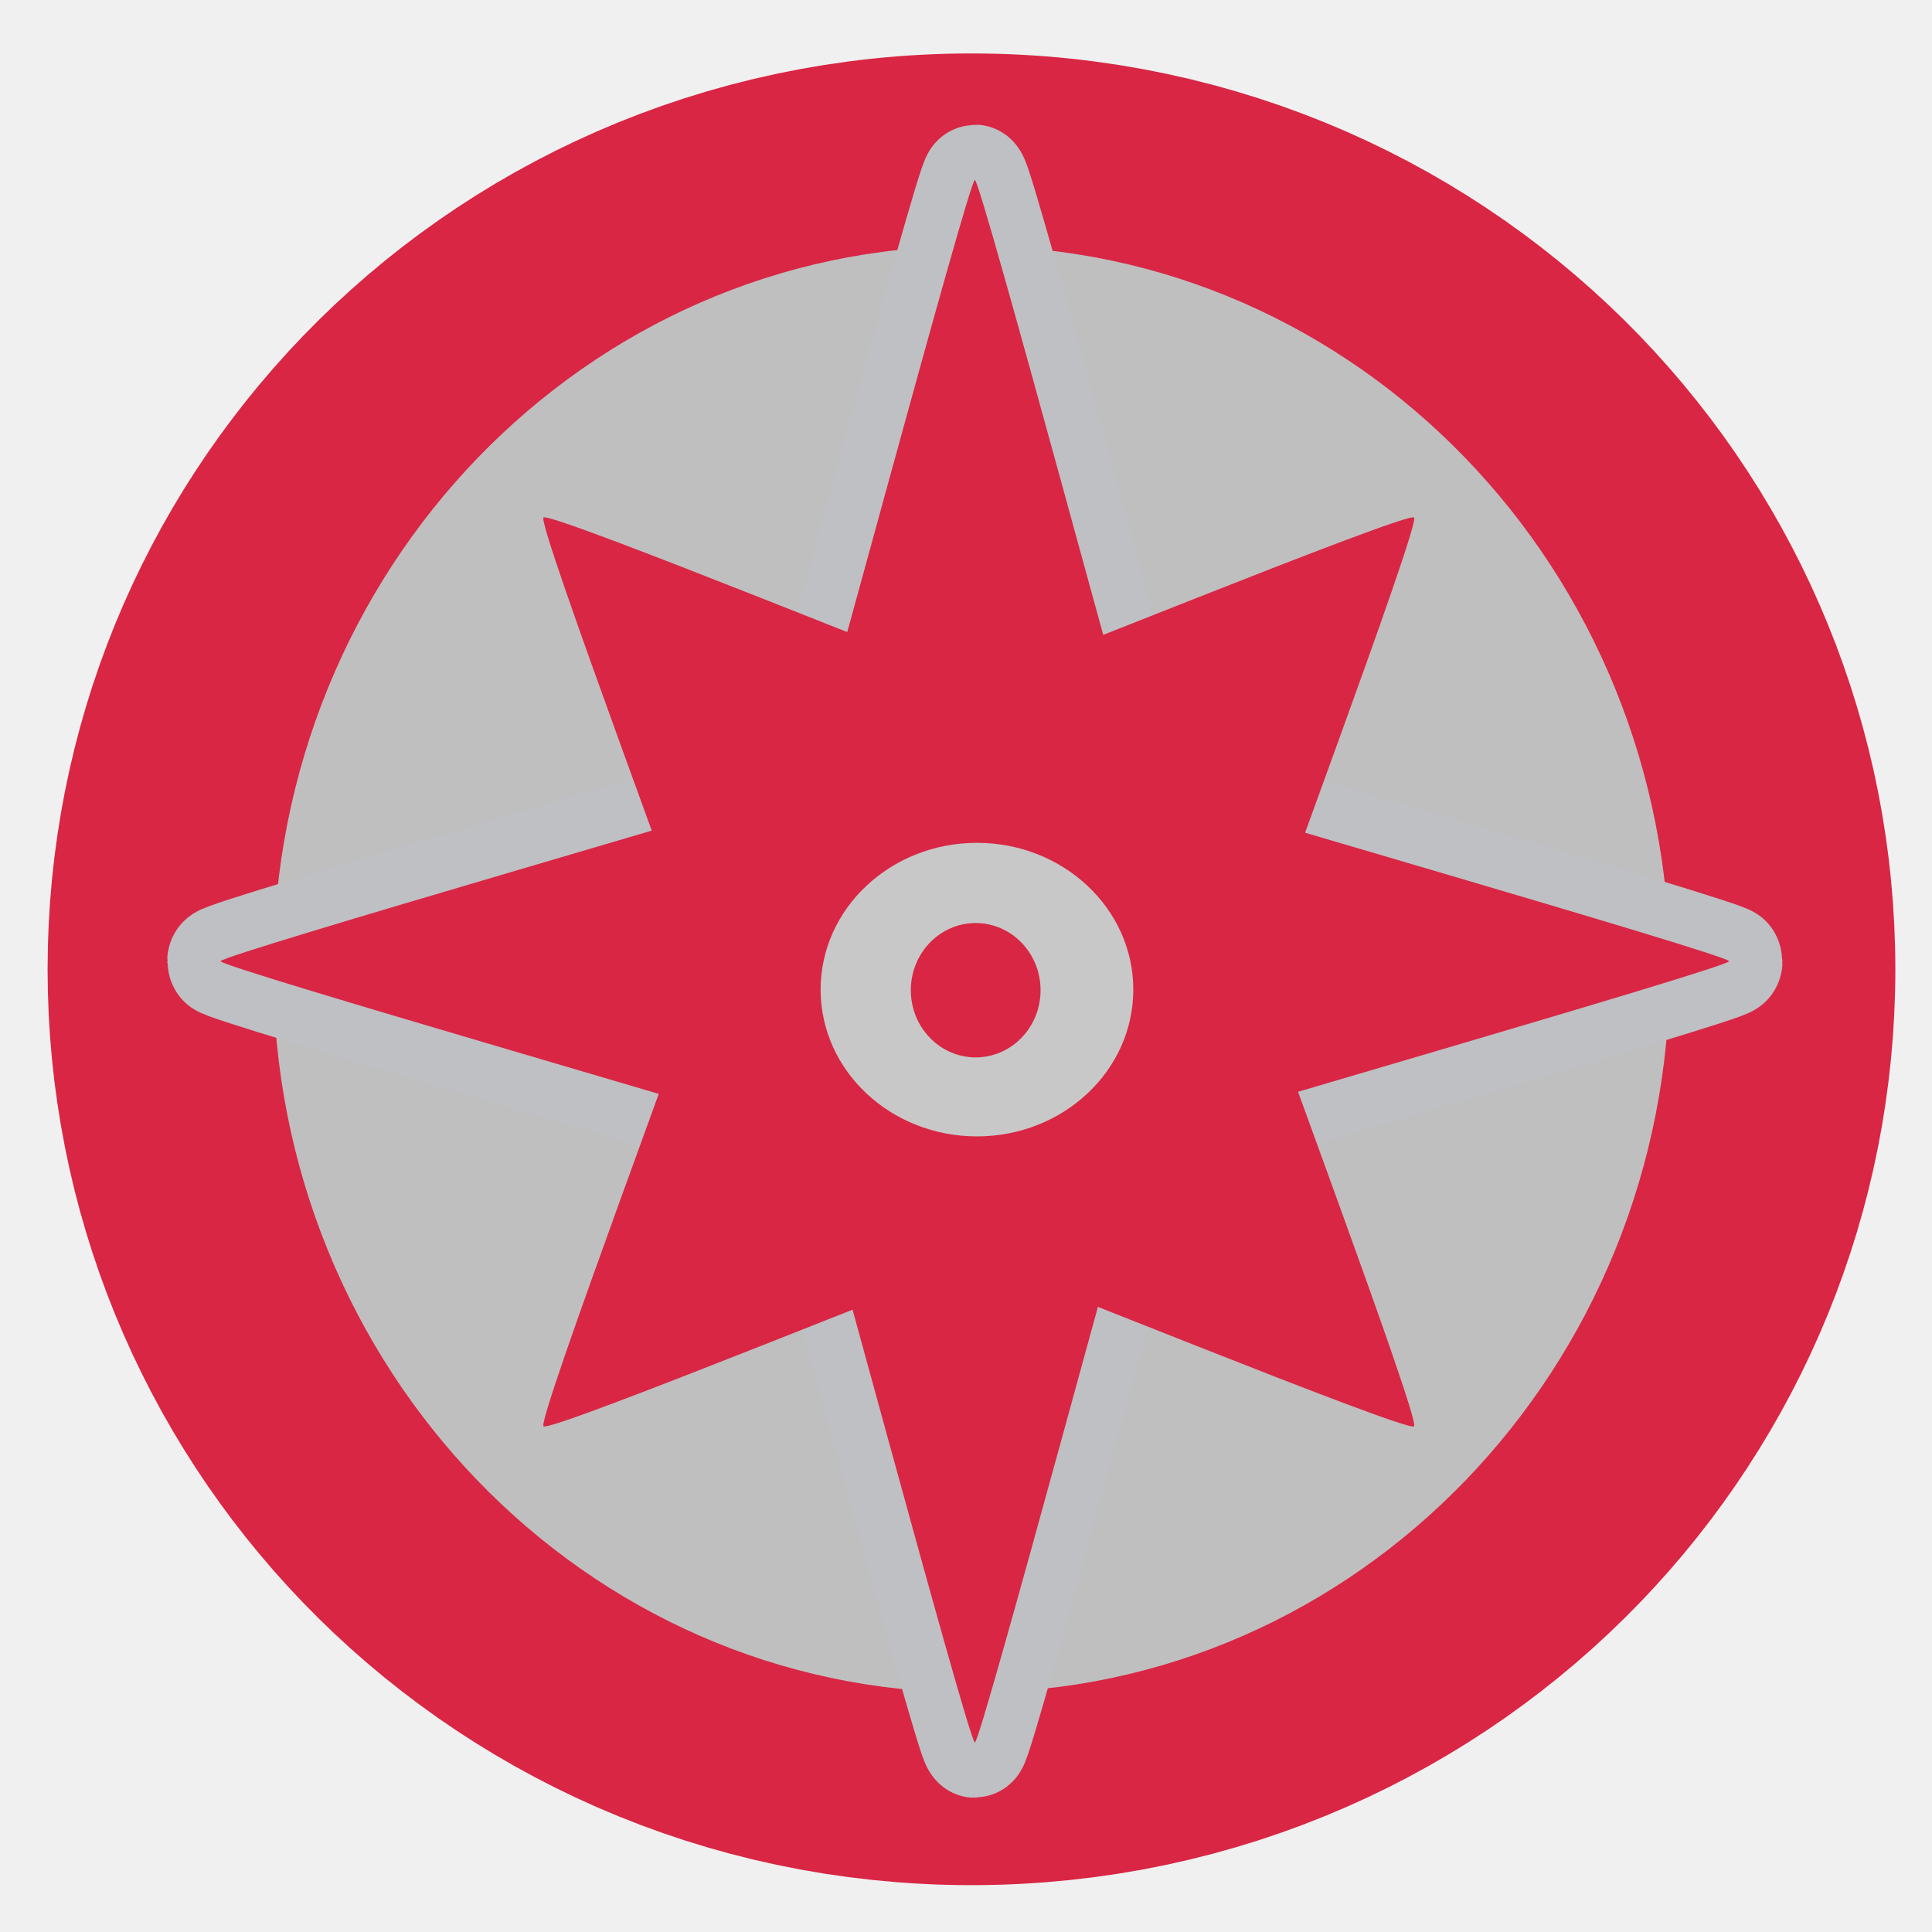
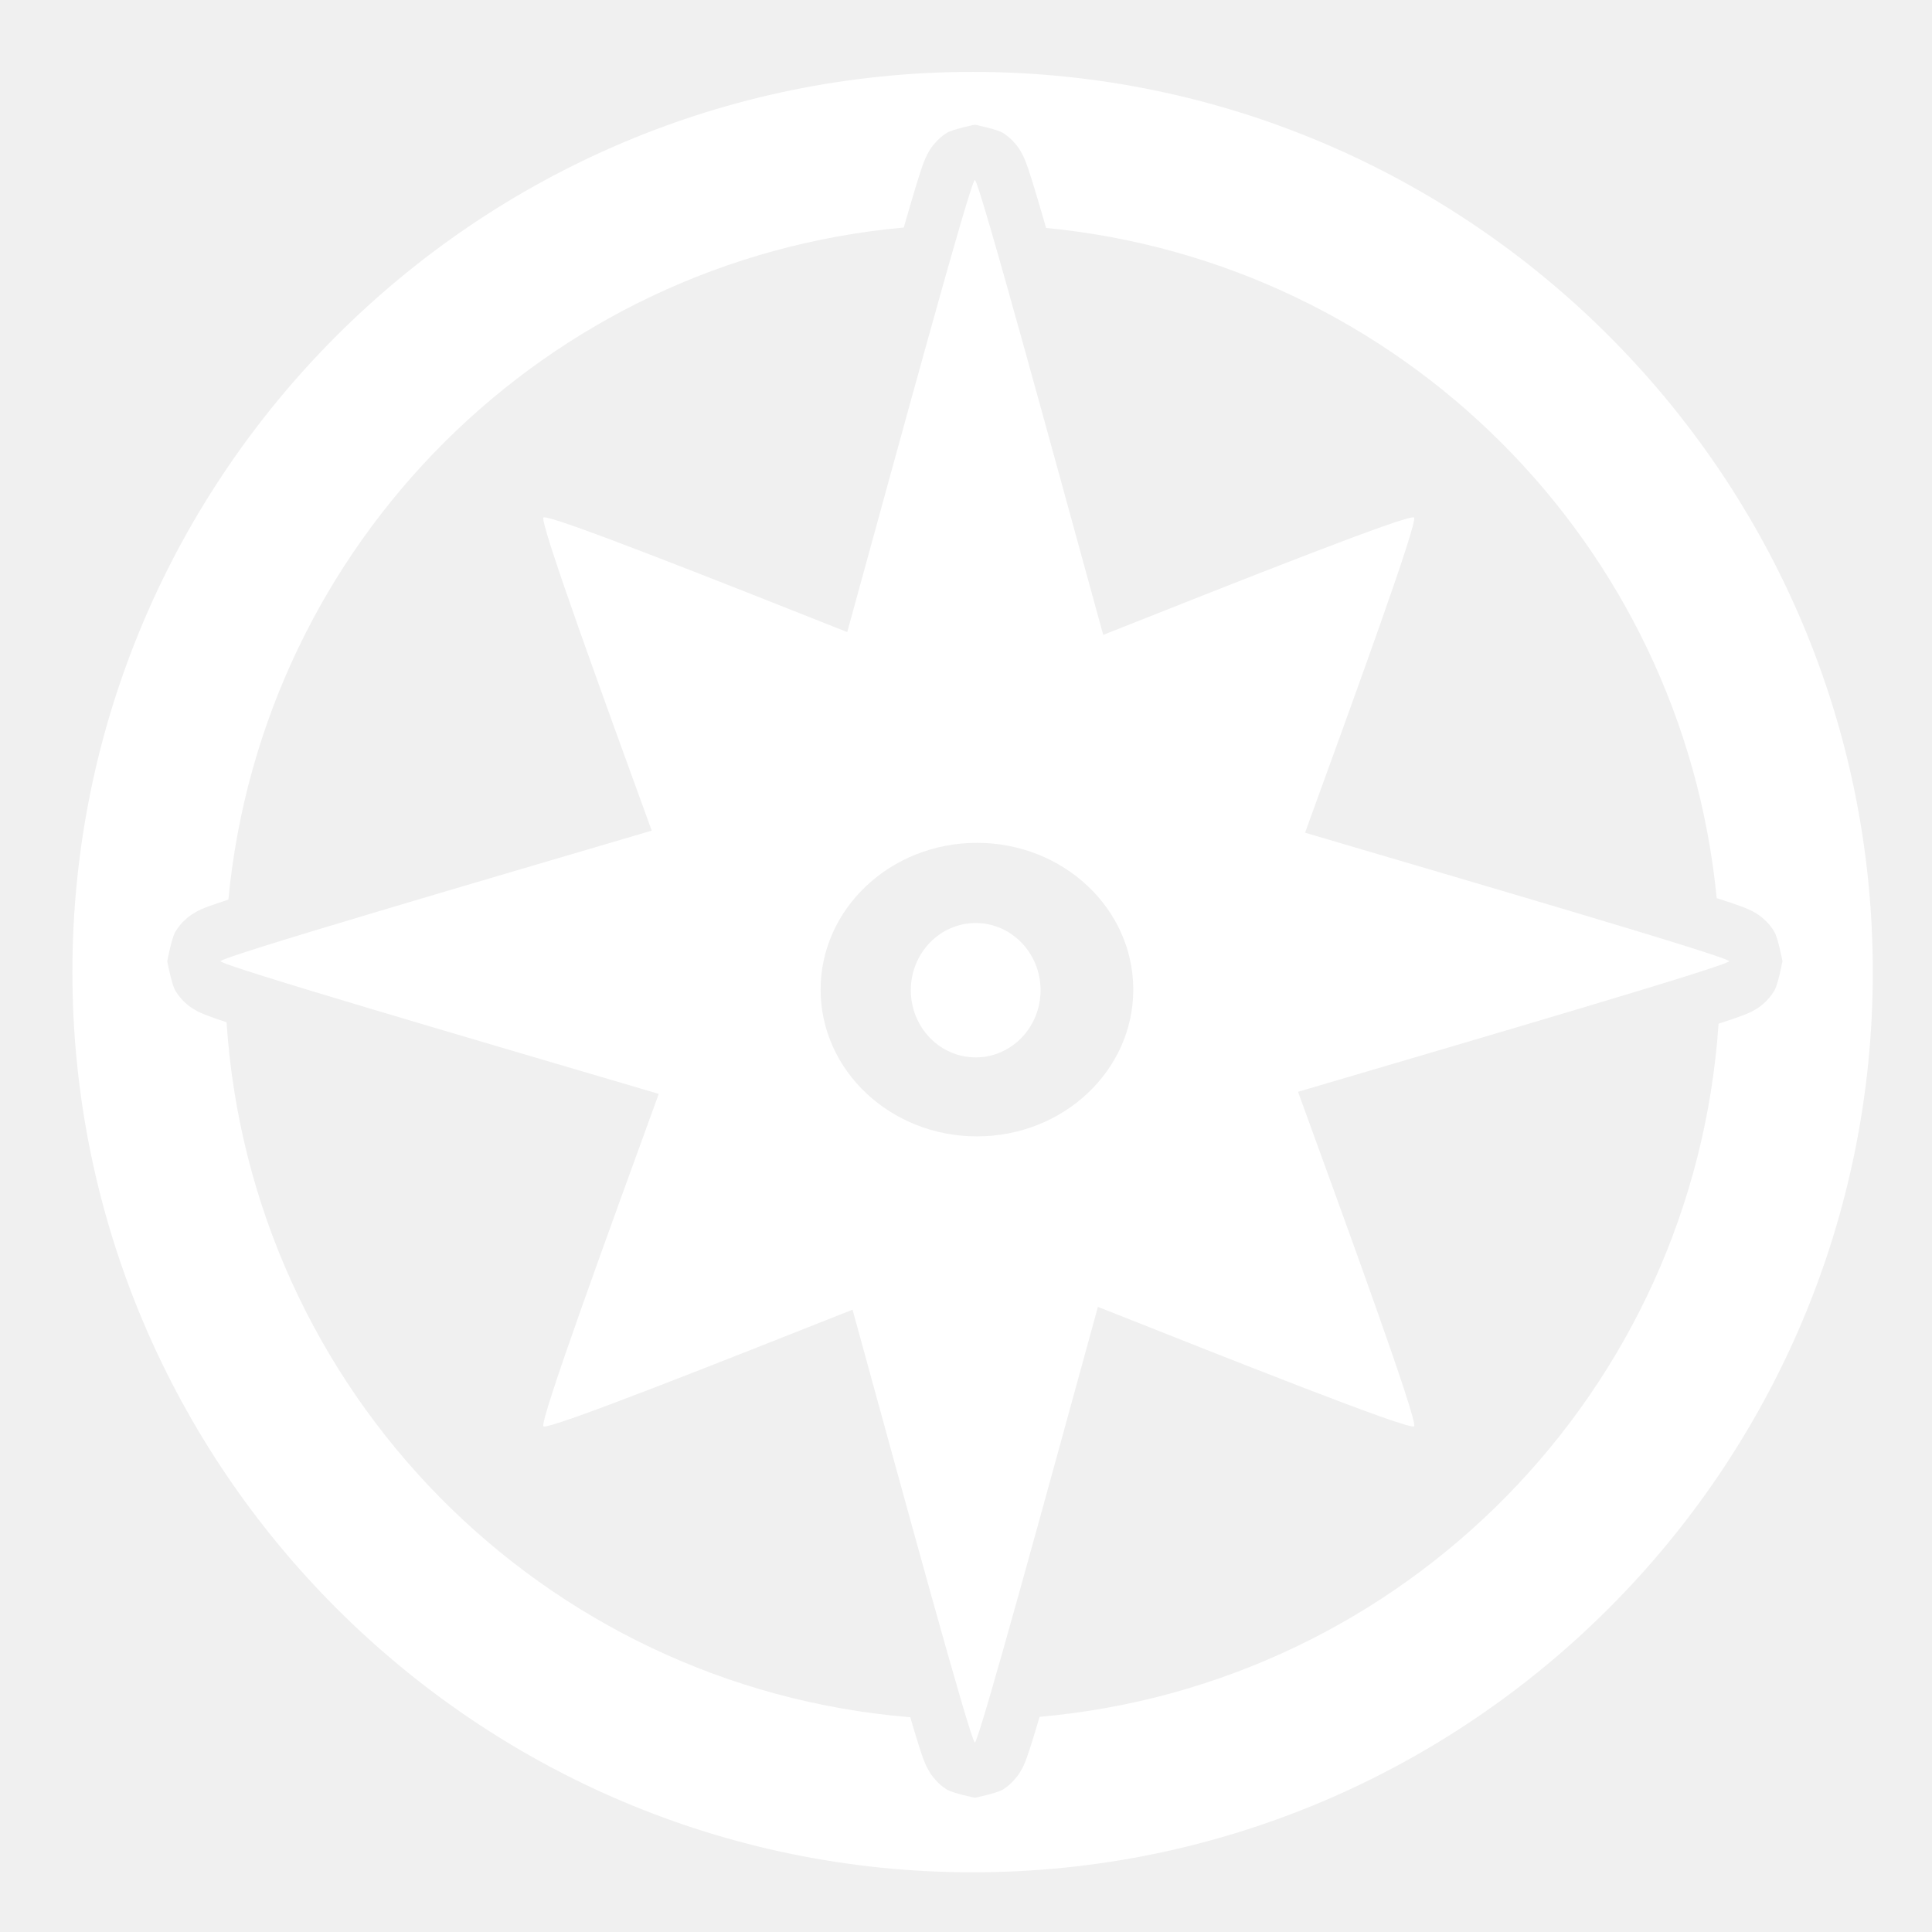
<svg xmlns="http://www.w3.org/2000/svg" width="38mm" height="38mm" viewBox="65 110 38 38" version="1.1" id="svg1" xml:space="preserve">
  <defs id="defs1">
    <radialGradient id="lorc-drop-gradient-0">
      <stop offset="0%" stop-color="#727272" stop-opacity="1" id="stop1" />
      <stop offset="100%" stop-color="#000000" stop-opacity="1" id="stop2" />
    </radialGradient>
    <radialGradient id="lorc-drop-gradient-0-1">
      <stop offset="0%" stop-color="#727272" stop-opacity="1" id="stop1-5" />
      <stop offset="100%" stop-color="#000000" stop-opacity="1" id="stop2-2" />
    </radialGradient>
  </defs>
  <g id="layer1">
-     <ellipse style="fill:#0000ff;fill-opacity:0;stroke-width:0.361;paint-order:markers stroke fill" id="path1" cx="57.497" cy="116.973" rx="14.577" ry="21.505" />
-     <circle style="fill:#919da3;fill-opacity:1;stroke:#51ce51;stroke-width:6;stroke-dasharray:none;stroke-opacity:1;paint-order:markers stroke fill" id="path2" cx="84.13" cy="129.12" r="14.847" />
-     <path id="path6" style="fill:#919da3;fill-opacity:1;stroke:none;stroke-width:7.055;stroke-dasharray:none;stroke-opacity:1;paint-order:markers stroke fill" d="m 83.113,115.098 c -0.183,0.008 -0.367,0.02 -0.549,0.045 -0.182,0.021 -0.363,0.048 -0.542,0.089 -0.193,0.041 -0.388,0.08 -0.582,0.114 -0.179,0.03 -0.356,0.064 -0.533,0.101 -0.162,0.036 -0.323,0.077 -0.486,0.112 -0.177,0.034 -0.355,0.063 -0.534,0.084 -0.237,0.028 -0.474,0.057 -0.71,0.097 -0.209,0.034 -0.415,0.08 -0.615,0.151 -0.154,0.054 -0.305,0.116 -0.454,0.183 -0.092,0.042 -0.183,0.085 -0.268,0.14 -0.086,0.055 -0.171,0.111 -0.257,0.165 -0.068,0.046 -0.134,0.095 -0.199,0.145 l 5.17e-4,-0.002 c -0.318,0.244 -0.599,0.157 -0.659,-0.041 a 9.972,9.972 0 0 0 -2.383,6.469 9.972,9.972 0 0 0 9.971,9.971 9.972,9.972 0 0 0 9.971,-9.971 9.972,9.972 0 0 0 -1.889,-5.84 c -0.101,0.064 -0.221,0.08 -0.352,0.052 -0.169,-0.048 -0.329,-0.121 -0.488,-0.194 -0.267,-0.123 -0.533,-0.249 -0.794,-0.383 -0.268,-0.138 -0.538,-0.273 -0.811,-0.399 -0.069,-0.031 -0.105,-0.049 -0.175,-0.075 -0.152,-0.056 -0.31,-0.095 -0.466,-0.139 -0.353,-0.099 -0.709,-0.187 -1.065,-0.277 -0.345,-0.086 -0.689,-0.177 -1.035,-0.261 -0.337,-0.08 -0.676,-0.147 -1.019,-0.191 -0.269,-0.041 -0.538,-0.082 -0.809,-0.104 -0.212,-0.012 -0.423,-0.017 -0.635,-0.017 -0.278,-0.004 -0.556,-0.01 -0.835,-0.019 -0.266,-0.007 -0.533,-0.014 -0.799,-0.005 z" />
-     <rect style="fill:#2134de;fill-opacity:1;stroke:none;stroke-width:0.361;stroke-linejoin:miter;stroke-dasharray:none;stroke-opacity:1;paint-order:markers stroke fill" id="rect43" width="17.867" height="17.867" x="13.487" y="158.168" />
-     <rect style="fill:#d92644;fill-opacity:1;stroke:none;stroke-width:0.361;stroke-linejoin:miter;stroke-dasharray:none;stroke-opacity:1;paint-order:markers stroke fill" id="rect43-3" width="17.867" height="17.867" x="13.709" y="123.215" />
-     <rect style="fill:#eddb44;fill-opacity:1;stroke:none;stroke-width:0.361;stroke-linejoin:miter;stroke-dasharray:none;stroke-opacity:1;paint-order:markers stroke fill" id="rect43-38" width="17.867" height="17.867" x="13.444" y="105.951" />
-     <rect style="fill:#e2e2e0;fill-opacity:1;stroke:none;stroke-width:0.361;stroke-linejoin:miter;stroke-dasharray:none;stroke-opacity:1;paint-order:markers stroke fill" id="rect43-6" width="17.867" height="17.867" x="13.577" y="88.158" />
-     <rect style="fill:#333333;fill-opacity:1;stroke:none;stroke-width:0.361;stroke-linejoin:miter;stroke-dasharray:none;stroke-opacity:1;paint-order:markers stroke fill" id="rect43-9-8-8-7-2" width="17.867" height="17.867" x="13.406" y="70.048" />
-     <rect style="fill:#59cf56;fill-opacity:1;stroke:none;stroke-width:0.361;stroke-linejoin:miter;stroke-dasharray:none;stroke-opacity:1;paint-order:markers stroke fill" id="rect43-2" width="17.867" height="17.867" x="13.454" y="140.408" />
-     <circle style="fill:none;fill-opacity:1;stroke:#e1e1df;stroke-width:2;stroke-miterlimit:2.3;stroke-dasharray:none;stroke-opacity:1;paint-order:markers stroke fill" id="path5" cx="126.356" cy="95.464" r="2.473" />
-     <g id="g8-4" transform="matrix(0.3950705,0,0,0.5703574,58.06722,82.69361)">
-       <path style="fill:#333333;fill-opacity:1;stroke:none;stroke-width:2.43;stroke-miterlimit:2.3;stroke-dasharray:none;stroke-opacity:1;paint-order:markers stroke fill" id="path7-3" d="m 51.697,147.439 -16.405,0 8.202,-14.207 z" transform="matrix(0.999811,0,0,1.000218,0.00977103,-0.02907701)" />
-       <path style="fill:#333333;fill-opacity:1;stroke:none;stroke-width:2.43;stroke-miterlimit:2.3;stroke-dasharray:none;stroke-opacity:1;paint-order:markers stroke fill" id="path8-9" d="m 43.247,142.857 -17.064,0 8.532,-14.778 z" transform="matrix(-0.9609398,0,0,-1.674393,76.85583,386.6375)" />
-     </g>
-     <path id="path9-5" style="fill:#59cf56;fill-opacity:1;stroke:#909ea2;stroke-width:1.446;stroke-miterlimit:2.3;stroke-dasharray:none;paint-order:markers stroke fill" transform="matrix(-0.1752492,0.09496234,0.2526045,0.4661715,36.58688,111.665)" d="m -48.936,63.052 -8.714,-11.996 8.879,-5.763 8.879,5.763 z" />
-     <path id="path9-5-3" style="fill:#59cf56;fill-opacity:1;stroke:#909ea2;stroke-width:1.446;stroke-miterlimit:2.3;stroke-dasharray:none;paint-order:markers stroke fill" transform="matrix(0.1195237,0.2092003,-0.671253,0.3796597,133.4075,125.7932)" d="m -48.936,63.052 -8.714,-11.996 8.879,-5.763 8.879,5.763 z" />
-     <path id="path9-5-3-9" style="fill:#59cf56;fill-opacity:1;stroke:#909ea2;stroke-width:1.446;stroke-miterlimit:2.3;stroke-dasharray:none;paint-order:markers stroke fill" transform="matrix(0.1181051,-0.2100044,0.6705285,0.3809377,46.65115,105.14)" d="m -48.936,63.052 -8.714,-11.996 8.879,-5.763 8.879,5.763 z" />
-     <rect style="fill:#e2e2e0;fill-opacity:1;stroke:none;stroke-width:1.551;stroke-miterlimit:2.3;stroke-dasharray:none;stroke-opacity:1;paint-order:markers stroke fill" id="rect3" width="3.955" height="3.955" x="100.501" y="24.037" transform="matrix(0.5212916,0.8533786,-0.5212916,0.8533786,0,0)" />
-     <rect style="fill:#e2e2e0;fill-opacity:1;stroke:none;stroke-width:1.205;stroke-miterlimit:2.3;stroke-dasharray:none;stroke-opacity:1;paint-order:markers stroke fill" id="rect3-7-8" width="3.072" height="3.072" x="-179.942" y="122.813" transform="matrix(-0.9889744,0.1480865,-0.3197216,0.9475115,0,0)" />
-     <g id="g13" transform="matrix(1,0,0,0.8536262,0,19.564)">
-       <path style="fill:#59cf56;fill-opacity:1;stroke:none;stroke-width:2;stroke-miterlimit:2.3;stroke-dasharray:none;stroke-opacity:1;paint-order:markers stroke fill" id="path3" d="m 49.676,131.485 -22.579,-10e-6 11.29,-19.554 z" transform="matrix(-1.178877,0,0,-0.7683946,129.4817,226.4435)" />
-       <path style="fill:#919da3;fill-opacity:1;stroke:none;stroke-width:2;stroke-miterlimit:2.3;stroke-dasharray:none;stroke-opacity:1;paint-order:markers stroke fill" id="path3-7" d="m 49.676,131.485 -22.579,-10e-6 11.29,-19.554 z" transform="matrix(-0.8986844,0,0,-0.6378109,118.761,208.0005)" />
-     </g>
-     <g id="g12" transform="matrix(1,0,0,0.8536262,-0.02338608,18.8054)">
-       <path style="fill:#59cf56;fill-opacity:1;stroke:none;stroke-width:2;stroke-miterlimit:2.3;stroke-dasharray:none;stroke-opacity:1;paint-order:markers stroke fill" id="path3-9" d="m 49.676,131.485 -22.579,-10e-6 11.29,-19.554 z" transform="matrix(-0.7766818,0,0,-0.5460131,114.1368,197.4304)" />
-       <path style="fill:#919da3;fill-opacity:1;stroke:none;stroke-width:2;stroke-miterlimit:2.3;stroke-dasharray:none;stroke-opacity:1;paint-order:markers stroke fill" id="path3-7-2" d="m 49.676,131.485 -22.579,-10e-6 11.29,-19.554 z" transform="matrix(-0.8371644,0,0,-0.6378109,116.4307,205.5753)" />
-       <path style="fill:#59cf56;fill-opacity:1;stroke:none;stroke-width:2.165;stroke-miterlimit:2.3;stroke-dasharray:none;stroke-opacity:1;paint-order:markers stroke fill" d="m 93.379,126.311 c 1.462,-2.616 1.462,-2.616 1.462,-2.616 l 2.584,1.466 0.164,1.123 -3.601,1.794 z" id="path15" />
-       <path style="fill:#59cf56;fill-opacity:1;stroke:none;stroke-width:2.165;stroke-miterlimit:2.3;stroke-dasharray:none;stroke-opacity:1;paint-order:markers stroke fill" d="m 75.186,126.297 c -1.462,-2.616 -1.462,-2.616 -1.462,-2.616 l -2.584,1.466 -0.164,1.123 3.601,1.794 z" id="path15-8" />
-       <path style="fill:#59cf56;fill-opacity:1;stroke:none;stroke-width:2.165;stroke-miterlimit:2.3;stroke-dasharray:none;stroke-opacity:1;paint-order:markers stroke fill" d="m 75.559,125.667 c 0,-1.274 0,-1.288 0,-1.288 l 1.731,-2.027 0.55,3.397 -1.45,0.342 z" id="path16" />
-       <path style="fill:#59cf56;fill-opacity:1;stroke:none;stroke-width:2.165;stroke-miterlimit:2.3;stroke-dasharray:none;stroke-opacity:1;paint-order:markers stroke fill" d="m 93.001,125.722 c 0,-1.274 0,-1.288 0,-1.288 l -1.731,-2.027 -0.55,3.397 1.45,0.342 z" id="path16-5" />
-       <ellipse style="fill:#bfbfbf;fill-opacity:1;stroke:#d92644;stroke-width:8.875;stroke-dasharray:none;stroke-opacity:1;paint-order:markers stroke fill" id="path31-2-5" cx="84.131" cy="129.166" rx="13.734" ry="16.665" />
-       <path style="fill:#d92644;fill-opacity:1;stroke:#bec0c3;stroke-width:4.794;stroke-linecap:butt;stroke-linejoin:miter;stroke-miterlimit:2.3;stroke-dasharray:none;stroke-dashoffset:0;stroke-opacity:1;paint-order:markers stroke fill" id="path33-1" d="m 164.464,66.229 c 0,0.273 -26.018,7.472 -26.211,7.665 -0.193,0.193 -7.392,26.211 -7.665,26.211 -0.273,0 -7.472,-26.018 -7.665,-26.211 -0.193,-0.193 -26.211,-7.392 -26.211,-7.665 0,-0.273 26.018,-7.472 26.211,-7.665 0.193,-0.193 7.392,-26.211 7.665,-26.211 0.273,0 7.472,26.018 7.665,26.211 0.193,0.193 26.211,7.392 26.211,7.665 z" transform="matrix(0,0.5313982,-0.4379325,0,113.2014,59.58546)" />
-       <path style="fill:#d92644;fill-opacity:1;stroke:none;stroke-width:13.5;stroke-dasharray:none;stroke-opacity:1;paint-order:markers stroke fill" id="path34-6-0" d="m 151.602,84.998 c -0.249,0.249 -16.172,-6.008 -16.523,-6.008 -0.352,0 -16.275,6.257 -16.523,6.008 -0.249,-0.249 6.008,-16.172 6.008,-16.523 0,-0.352 -6.257,-16.275 -6.008,-16.523 0.249,-0.249 16.172,6.008 16.523,6.008 0.352,0 16.275,-6.257 16.523,-6.008 0.249,0.249 -6.008,16.172 -6.008,16.523 0,0.352 6.257,16.275 6.008,16.523 z" transform="matrix(0.5181729,0,0,0.6336158,14.28069,85.83989)" />
-       <ellipse style="fill:#c8c8c8;fill-opacity:1;stroke:none;stroke-width:15.778;stroke-dasharray:none;stroke-opacity:1;paint-order:markers stroke fill" id="path35-4-9" cx="84.239" cy="129.634" rx="3.075" ry="3.382" />
-       <ellipse style="fill:#d92644;fill-opacity:1;stroke:none;stroke-width:11.767;stroke-dasharray:none;stroke-opacity:1;paint-order:markers stroke fill" id="path36-0-9" cx="84.214" cy="129.648" rx="1.276" ry="1.548" />
-     </g>
-     <rect style="fill:#59cf56;fill-opacity:1;stroke:none;stroke-width:0.882;stroke-miterlimit:2.3;stroke-dasharray:none;stroke-opacity:1;paint-order:markers stroke fill" id="rect3-7" width="2.247" height="2.247" x="128.292" y="11.812" transform="matrix(0.5060387,0.8625108,-0.5363798,0.8439767,0,0)" />
-     <rect style="fill:#59cf56;fill-opacity:1;stroke:none;stroke-width:0.882;stroke-miterlimit:2.3;stroke-dasharray:none;stroke-opacity:1;paint-order:markers stroke fill" id="rect3-7-0" width="2.247" height="2.247" x="117.974" y="10.237" transform="matrix(0.5060387,0.8625108,-0.5363798,0.8439767,0,0)" />
-     <path id="path9" style="fill:#59cf56;fill-opacity:1;stroke:#909ea2;stroke-width:1.342;stroke-miterlimit:2.3;stroke-dasharray:none;paint-order:markers stroke fill" transform="matrix(0.3470655,-0.00156407,0.00707664,0.7827324,75.15414,78.47759)" d="m -48.936,63.052 -8.714,-11.996 8.879,-5.763 8.879,5.763 z" />
+     <path id="path2-1" style="baseline-shift:baseline;display:inline;overflow:visible;vector-effect:none;fill:#ffffff;paint-order:markers stroke fill;enable-background:accumulate;stop-color:#000000;stop-opacity:1;opacity:1" d="M 84.131 111.414 C 74.37 111.414 66.424 119.358 66.424 129.119 C 66.424 138.88 74.37 146.826 84.131 146.826 C 93.892 146.826 101.836 138.88 101.836 129.119 C 101.836 119.358 93.892 111.414 84.131 111.414 z M 84.175 112.452 C 84.175 112.452 84.617 112.544 84.729 112.615 C 84.84 112.687 84.898 112.748 84.941 112.795 C 85.028 112.89 85.055 112.942 85.079 112.983 C 85.127 113.065 85.14 113.101 85.155 113.136 C 85.184 113.205 85.2 113.251 85.219 113.307 C 85.258 113.419 85.3 113.553 85.351 113.721 C 85.414 113.929 85.489 114.186 85.575 114.483 C 92.555 115.159 98.085 120.686 98.765 127.665 C 98.789 127.672 98.812 127.68 98.834 127.687 C 98.996 127.739 99.126 127.783 99.234 127.823 C 99.288 127.843 99.333 127.859 99.399 127.889 C 99.433 127.905 99.468 127.919 99.547 127.968 C 99.586 127.993 99.636 128.021 99.728 128.111 C 99.774 128.156 99.833 128.216 99.902 128.332 C 99.971 128.447 100.059 128.905 100.059 128.906 C 100.059 128.906 99.971 129.365 99.902 129.48 C 99.833 129.595 99.774 129.656 99.728 129.701 C 99.636 129.79 99.586 129.818 99.547 129.843 C 99.468 129.893 99.433 129.907 99.399 129.922 C 99.333 129.952 99.288 129.969 99.234 129.988 C 99.126 130.028 98.996 130.072 98.834 130.125 C 98.823 130.128 98.813 130.132 98.802 130.135 C 98.312 137.362 92.633 143.135 85.447 143.768 C 85.412 143.886 85.38 143.994 85.351 144.09 C 85.3 144.258 85.258 144.392 85.219 144.504 C 85.2 144.56 85.184 144.607 85.155 144.676 C 85.14 144.71 85.127 144.747 85.079 144.828 C 85.055 144.869 85.028 144.921 84.941 145.016 C 84.898 145.064 84.84 145.125 84.729 145.196 C 84.617 145.268 84.175 145.36 84.175 145.36 C 84.174 145.36 83.731 145.268 83.62 145.196 C 83.509 145.125 83.45 145.064 83.407 145.016 C 83.32 144.921 83.293 144.869 83.269 144.828 C 83.221 144.747 83.208 144.71 83.193 144.676 C 83.164 144.607 83.147 144.56 83.128 144.504 C 83.09 144.392 83.048 144.258 82.997 144.09 C 82.969 143.996 82.937 143.891 82.904 143.776 C 75.666 143.182 69.935 137.377 69.456 130.106 C 69.32 130.062 69.209 130.023 69.114 129.988 C 69.06 129.969 69.015 129.952 68.949 129.922 C 68.915 129.907 68.881 129.893 68.802 129.843 C 68.763 129.818 68.712 129.79 68.62 129.701 C 68.574 129.656 68.515 129.595 68.446 129.48 C 68.377 129.365 68.289 128.906 68.289 128.906 C 68.289 128.905 68.377 128.447 68.446 128.332 C 68.515 128.216 68.574 128.156 68.62 128.111 C 68.712 128.021 68.763 127.993 68.802 127.968 C 68.881 127.919 68.915 127.904 68.949 127.889 C 69.015 127.859 69.06 127.843 69.114 127.823 C 69.217 127.785 69.34 127.744 69.492 127.694 C 70.163 120.672 75.744 115.113 82.776 114.475 C 82.861 114.181 82.935 113.927 82.997 113.721 C 83.048 113.553 83.09 113.419 83.128 113.307 C 83.147 113.251 83.164 113.205 83.193 113.136 C 83.208 113.101 83.221 113.065 83.269 112.983 C 83.293 112.942 83.32 112.89 83.407 112.795 C 83.45 112.748 83.509 112.687 83.62 112.615 C 83.731 112.544 84.174 112.452 84.175 112.452 z " />
+     <path id="path1" style="display:inline;fill:#ffffff;fill-opacity:1;stroke:none;stroke-width:4.794;stroke-linecap:butt;stroke-linejoin:miter;stroke-miterlimit:2.3;stroke-dasharray:none;stroke-dashoffset:0;stroke-opacity:1;paint-order:markers stroke fill" d="M 96.712 66.229 C 96.712 66.414 108.551 69.75 116.316 71.961 C 114.141 77.649 111.161 85.416 111.35 85.604 C 111.538 85.79 119.211 82.894 124.926 80.742 C 127.137 88.509 130.406 100.105 130.588 100.105 C 130.773 100.105 134.129 88.19 136.34 80.426 C 142.11 82.597 150.557 85.799 150.754 85.604 C 150.946 85.413 147.879 77.429 145.697 71.722 C 153.446 69.518 164.464 66.407 164.464 66.229 C 164.464 66.051 153.33 62.908 145.575 60.702 C 147.763 54.979 150.95 46.696 150.754 46.502 C 150.556 46.306 142.022 49.542 136.25 51.714 C 134.039 43.948 130.77 32.354 130.588 32.354 C 130.408 32.354 127.224 43.638 125.016 51.399 C 119.292 49.244 111.539 46.315 111.35 46.502 C 111.157 46.694 114.254 54.752 116.438 60.464 C 108.676 62.674 96.712 66.044 96.712 66.229 z M 125.455 66.135 A 6.364 7.021 0 0 1 131.818 59.114 A 6.364 7.021 0 0 1 138.183 66.135 A 6.364 7.021 0 0 1 131.818 73.156 A 6.364 7.021 0 0 1 125.455 66.135 z " transform="matrix(0,0.4536154,-0.4379325,0,113.178,69.66912)" />
+     <ellipse style="fill:#ffffff;fill-opacity:1;stroke:none;stroke-width:11.767;stroke-dasharray:none;stroke-opacity:1;paint-order:markers stroke fill" id="path36-0-9" cx="84.214" cy="129.648" rx="1.276" ry="1.548" transform="matrix(1,0,0,0.8536262,-0.02338617,18.8054)" />
  </g>
</svg>
